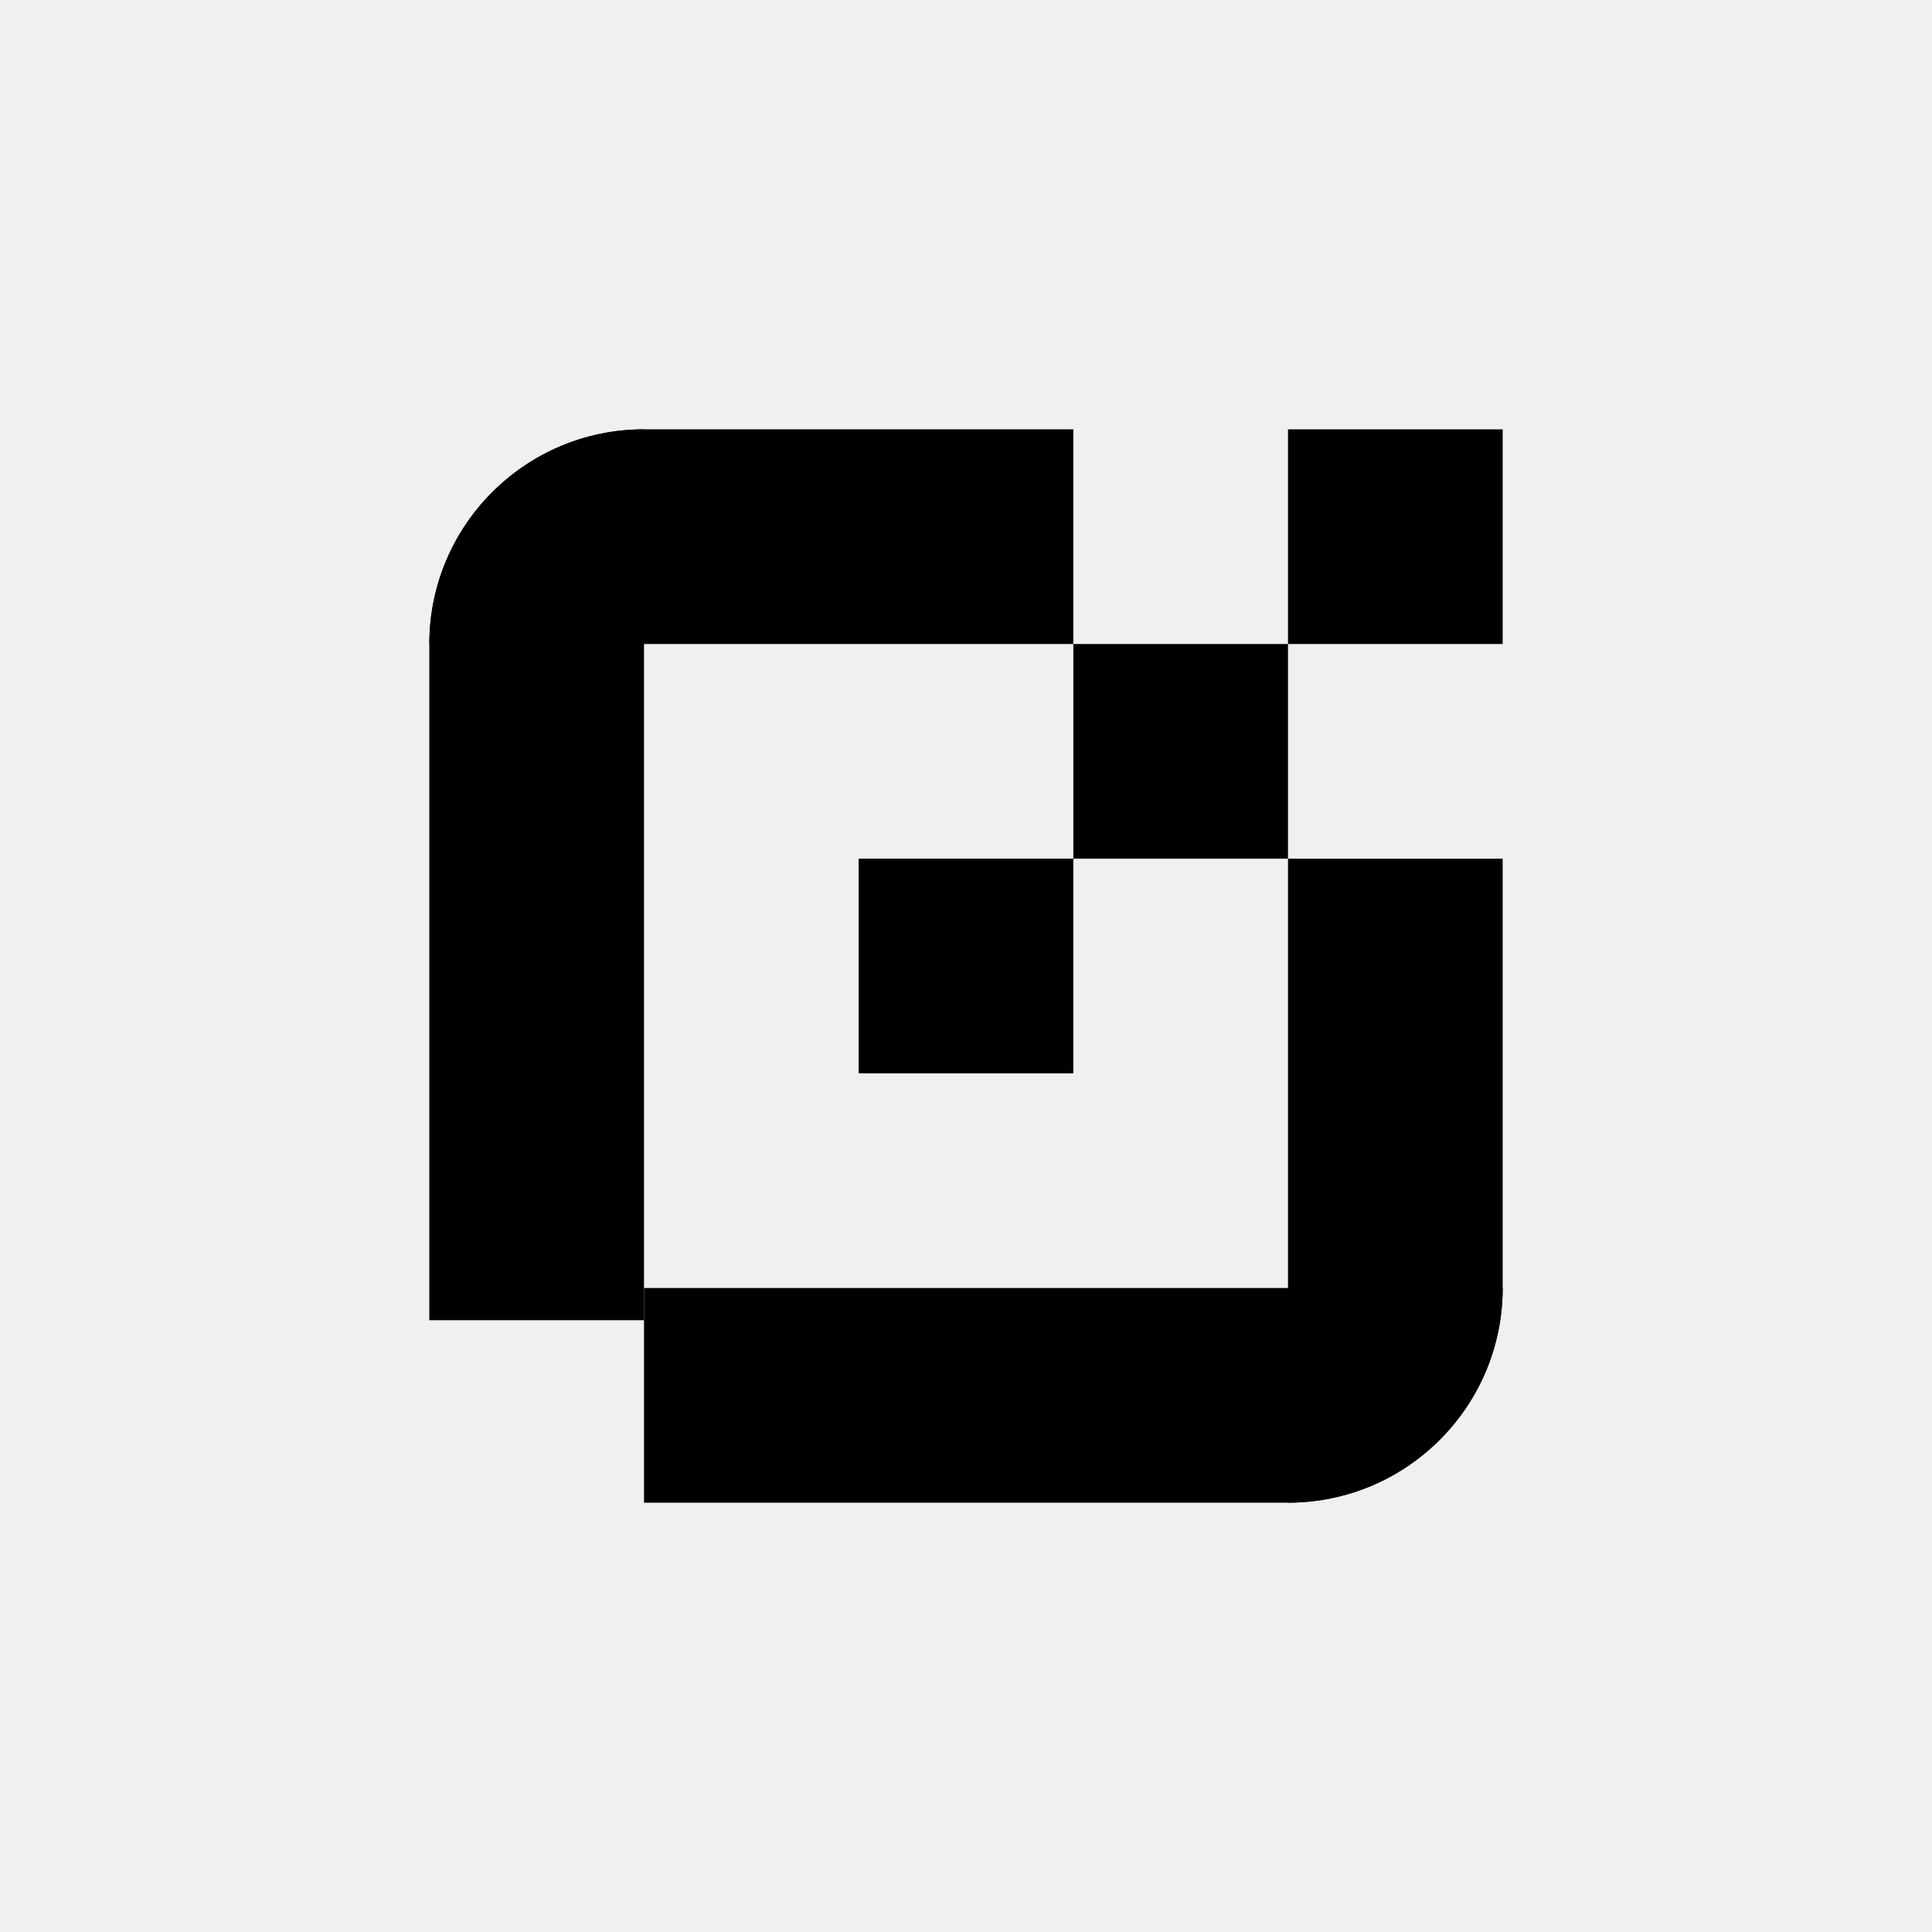
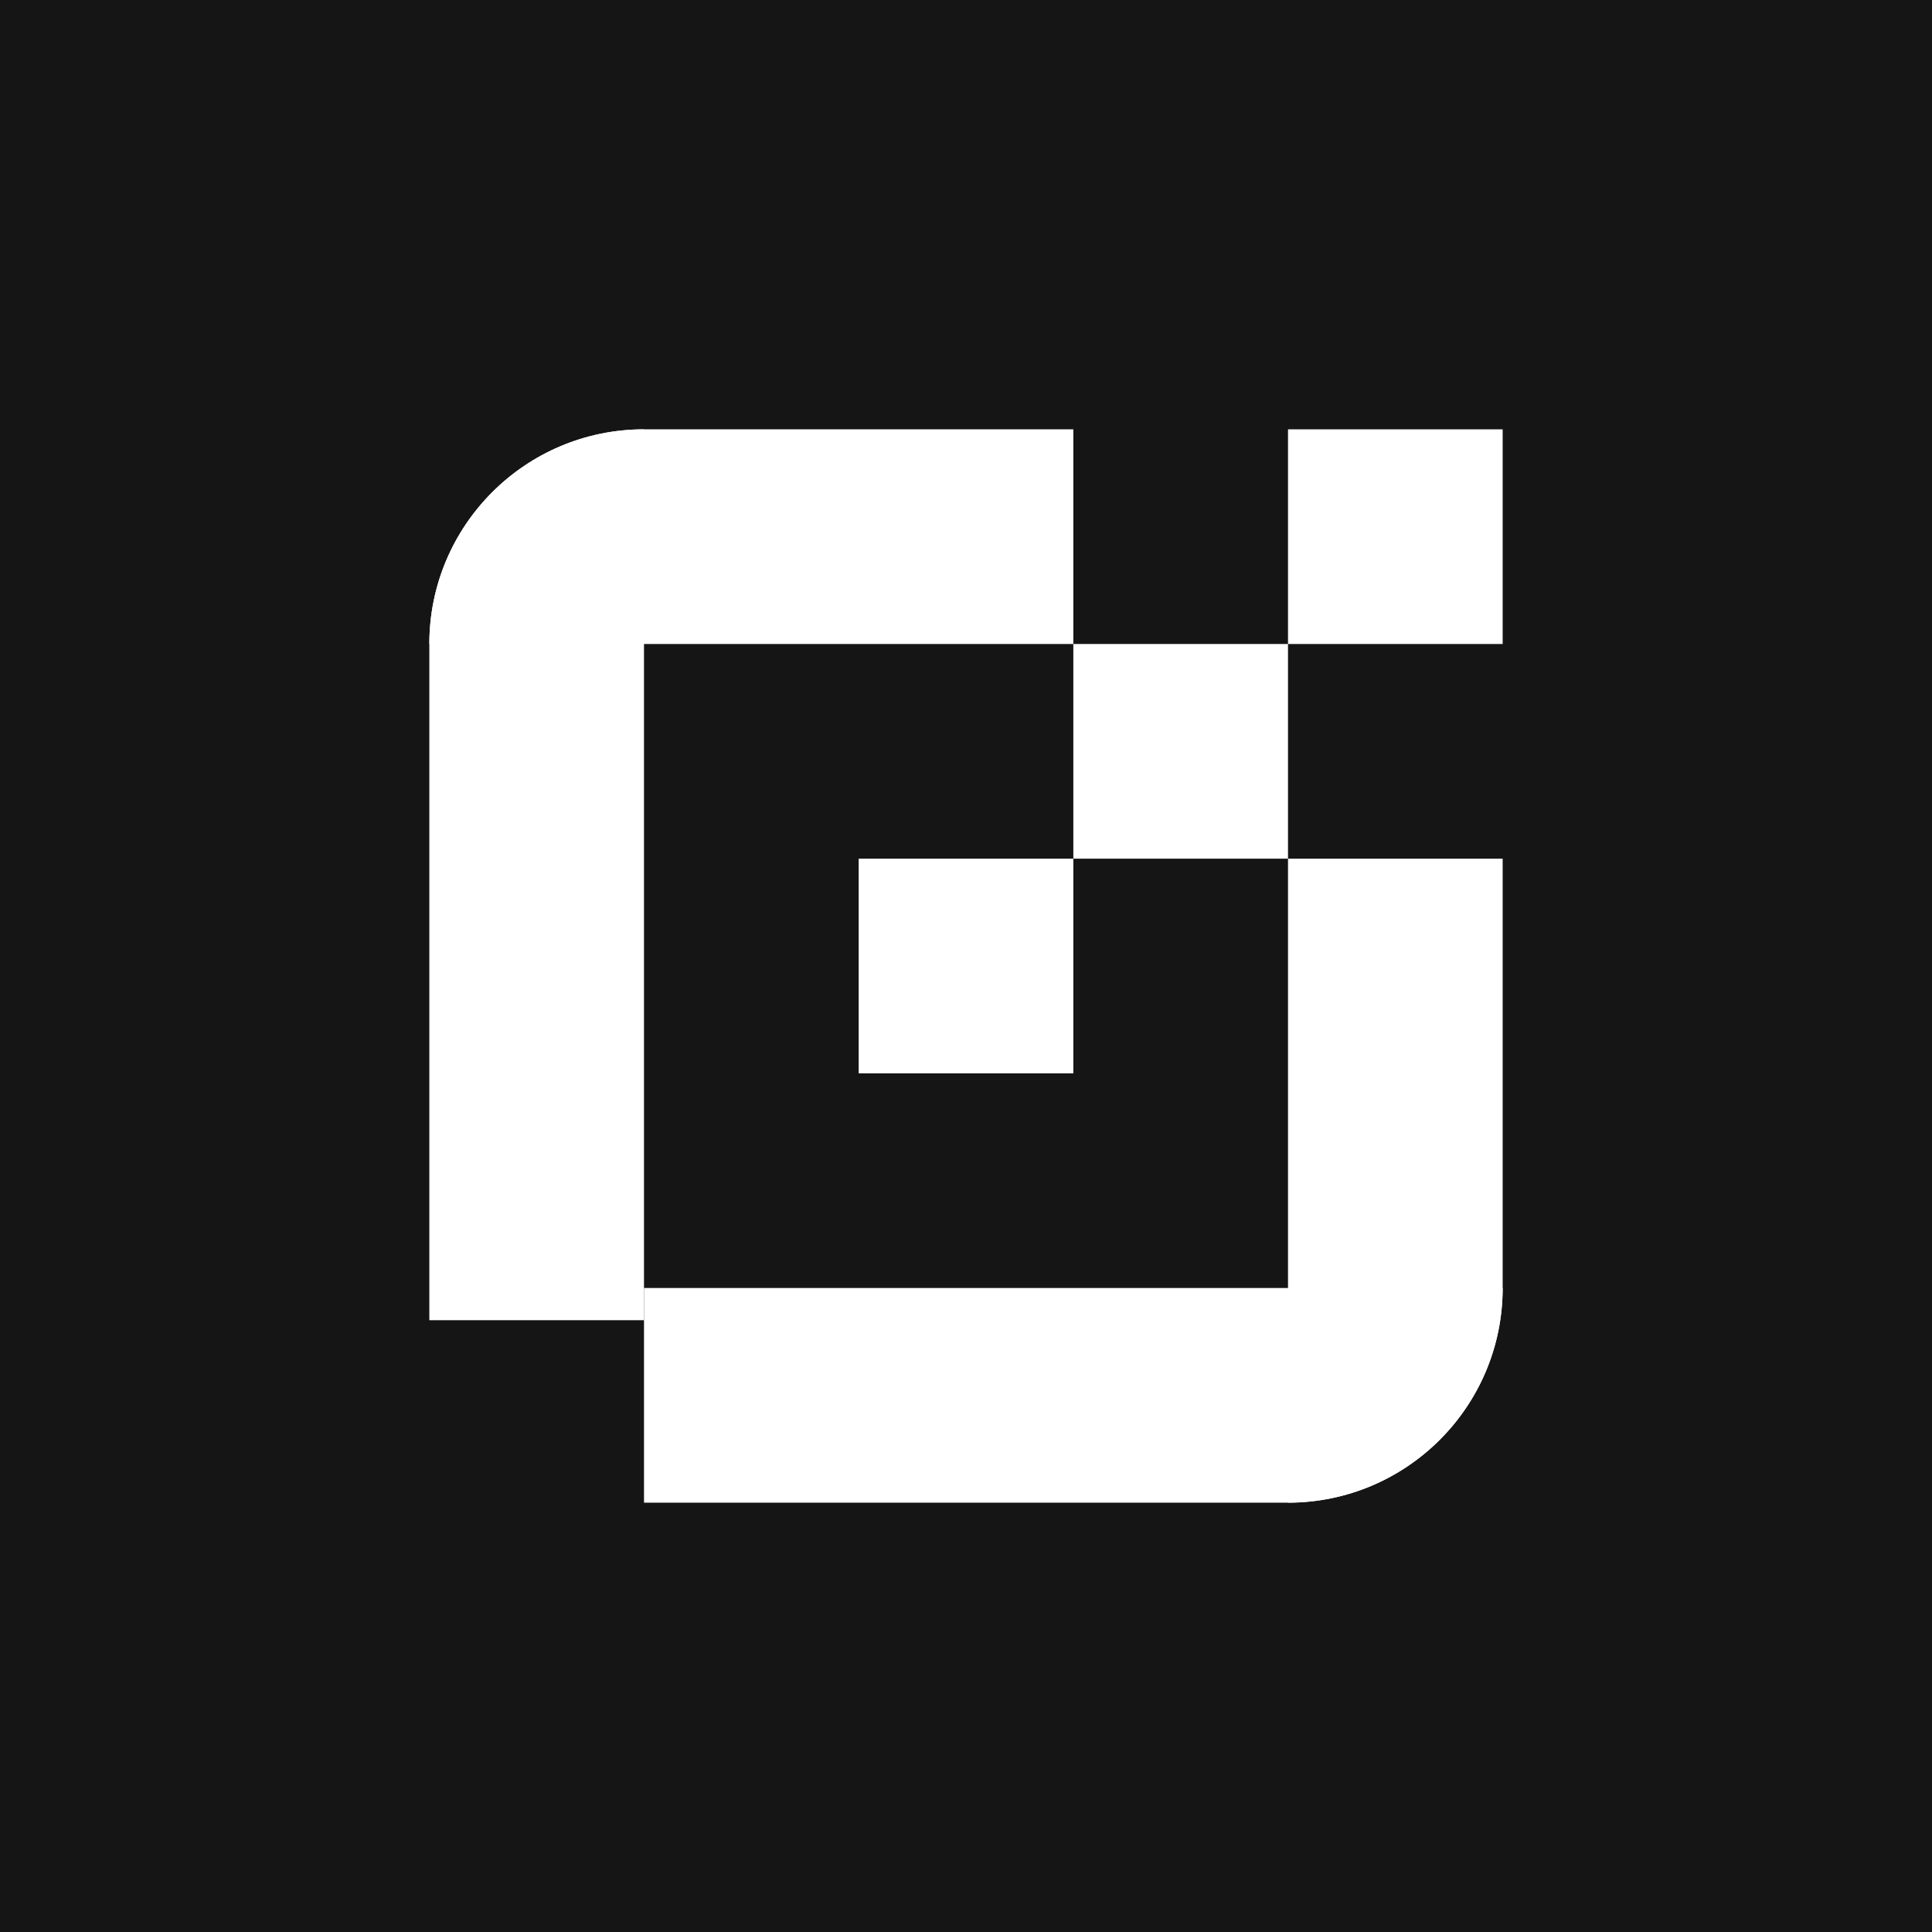
<svg xmlns="http://www.w3.org/2000/svg" width="180" height="180" viewBox="0 0 180 180" fill="none">
-   <path d="M40 60C40 48.954 48.954 40 60 40V123H40V60Z" fill="currentColor" />
-   <rect x="80" y="80" width="20" height="20" fill="currentColor" />
-   <rect x="100" y="60" width="20" height="20" fill="currentColor" />
-   <rect x="120" y="40" width="20" height="20" fill="currentColor" />
-   <path d="M120 80H140V120C140 131.046 131.046 140 120 140V140V80Z" fill="currentColor" />
-   <path d="M40 60C40 48.954 48.954 40 60 40L100 40V60L40 60Z" fill="currentColor" />
-   <path d="M140 120C140 131.046 131.046 140 120 140H60V120L140 120Z" fill="currentColor" />
+   <rect width="180" height="180" fill="#151515" />
+   <path d="M40 60C40 48.954 48.954 40 60 40V123H40V60Z" fill="white" />
+   <rect x="80" y="80" width="20" height="20" fill="white" />
+   <rect x="100" y="60" width="20" height="20" fill="white" />
+   <rect x="120" y="40" width="20" height="20" fill="white" />
+   <path d="M120 80H140V120C140 131.046 131.046 140 120 140V140V80Z" fill="white" />
+   <path d="M40 60C40 48.954 48.954 40 60 40L100 40V60L40 60Z" fill="white" />
+   <path d="M140 120C140 131.046 131.046 140 120 140H60V120L140 120Z" fill="white" />
</svg>
